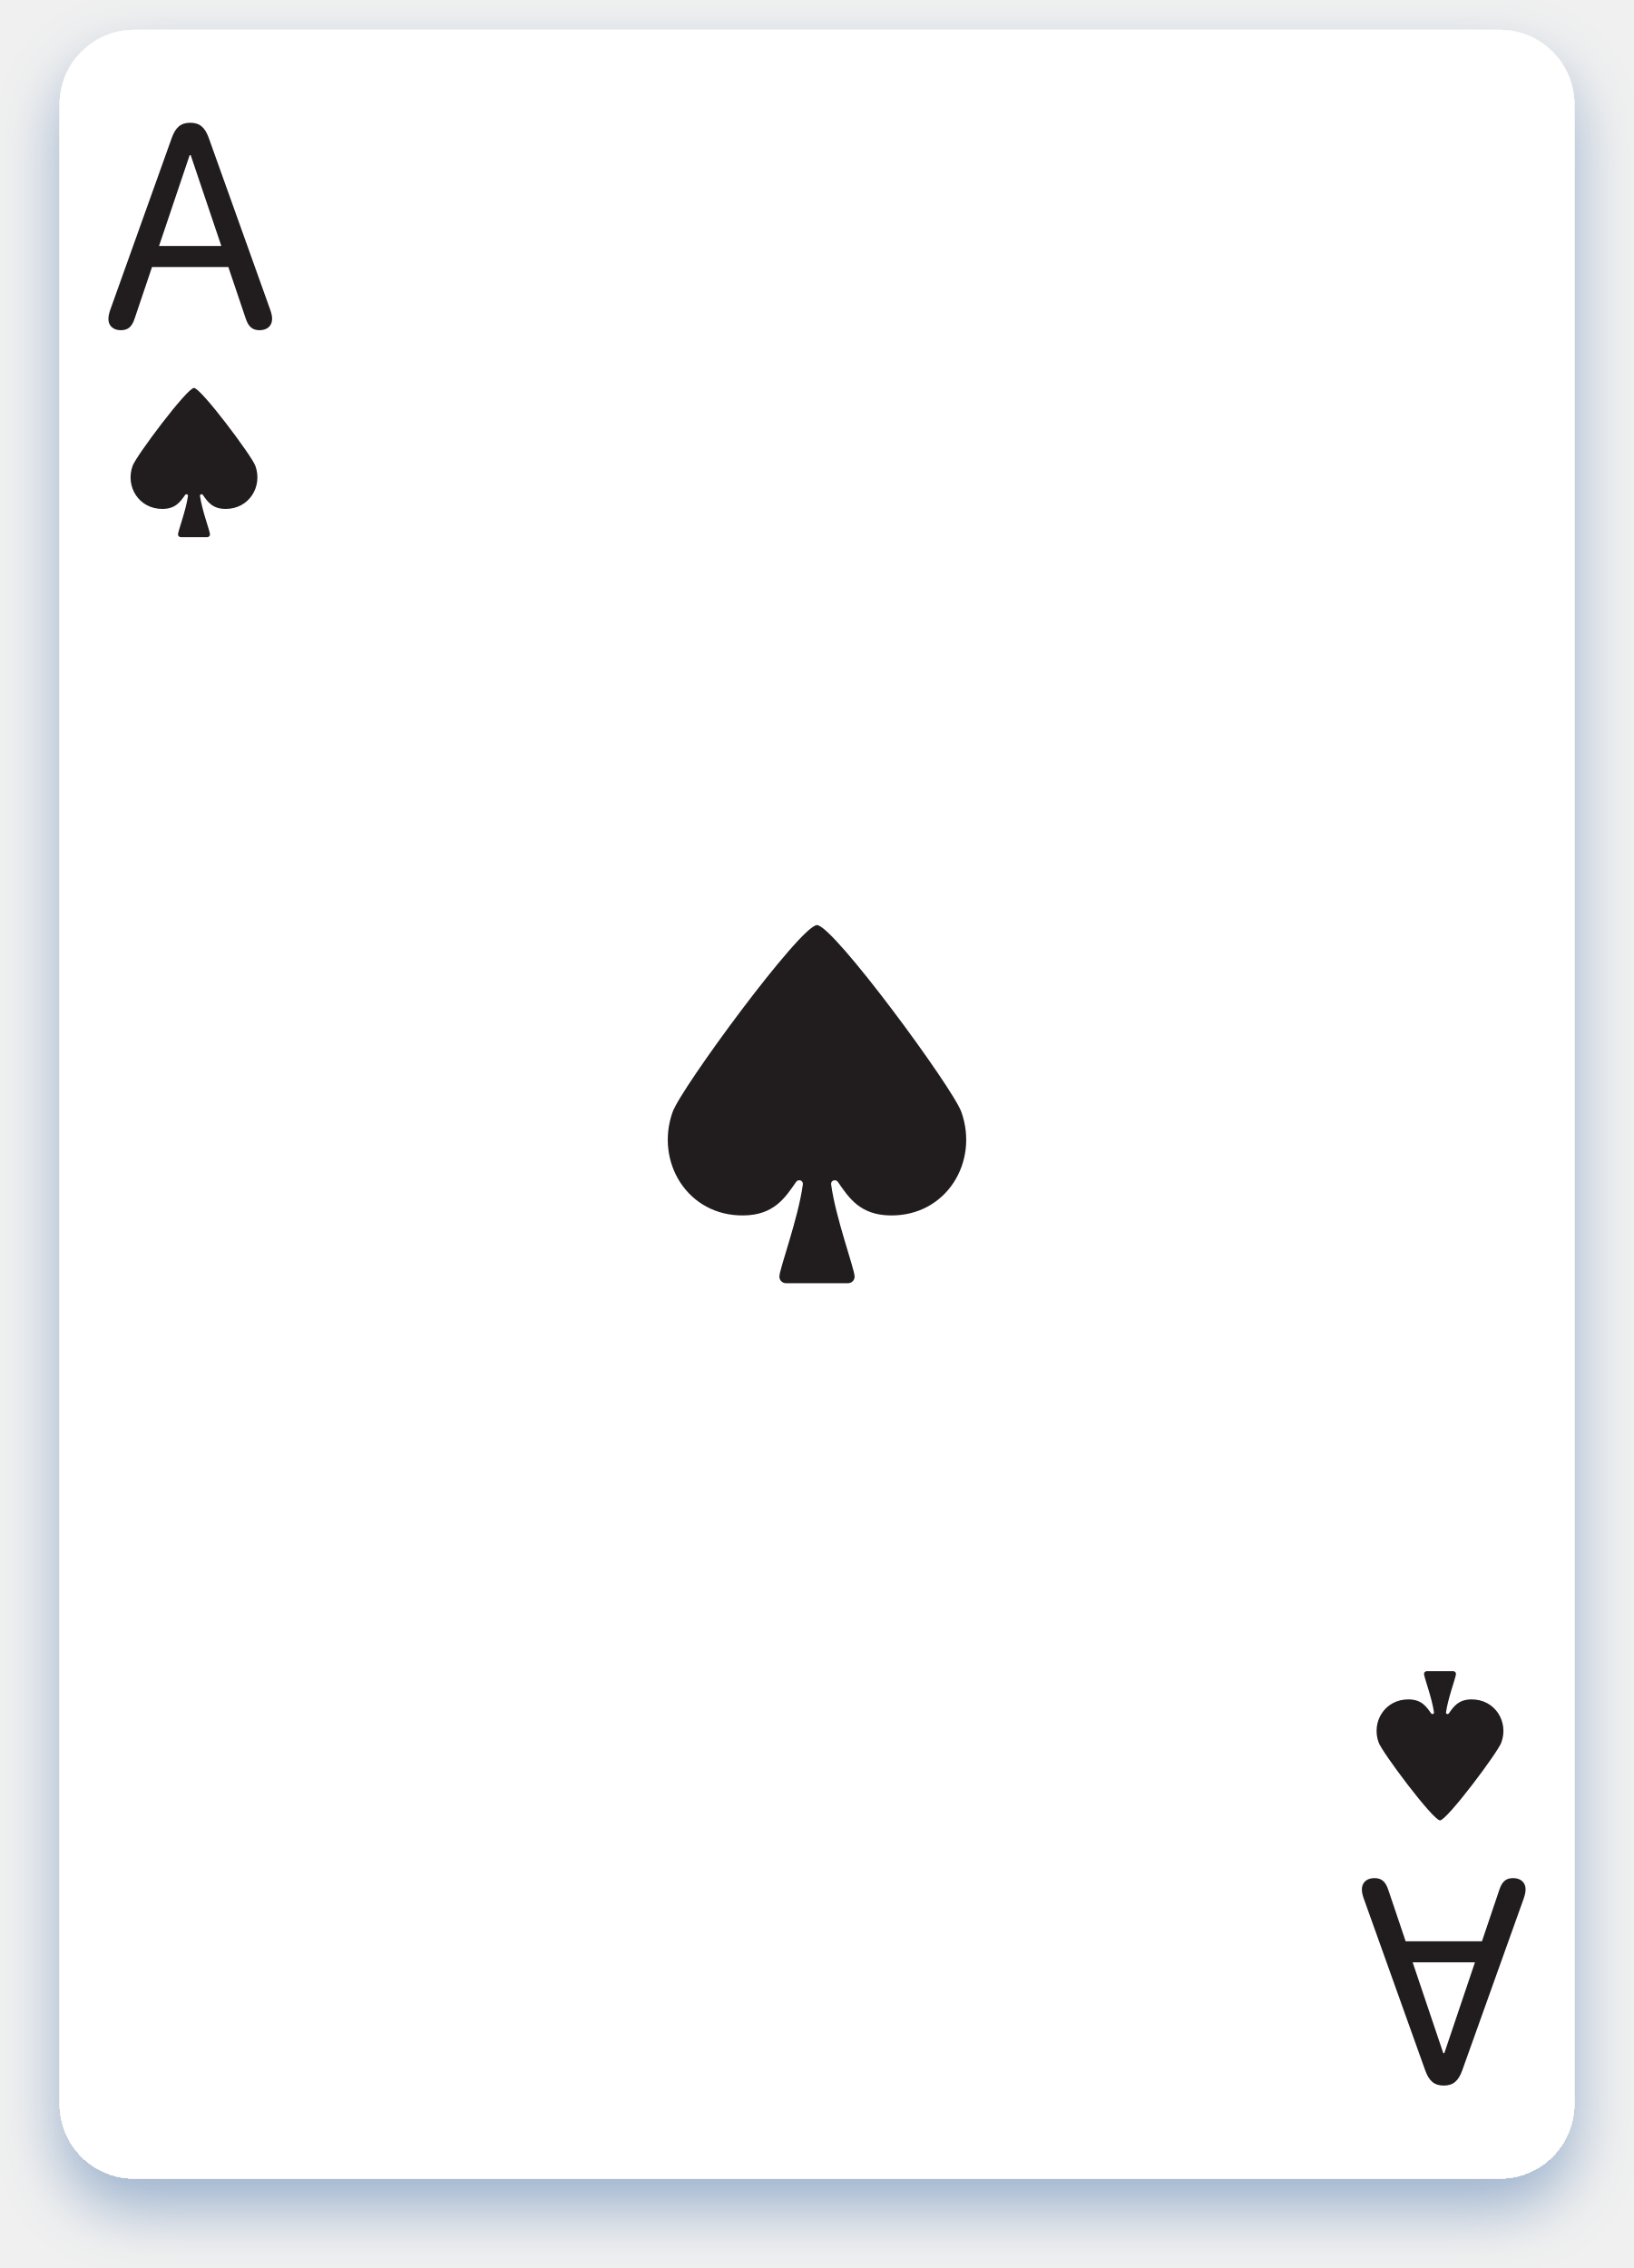
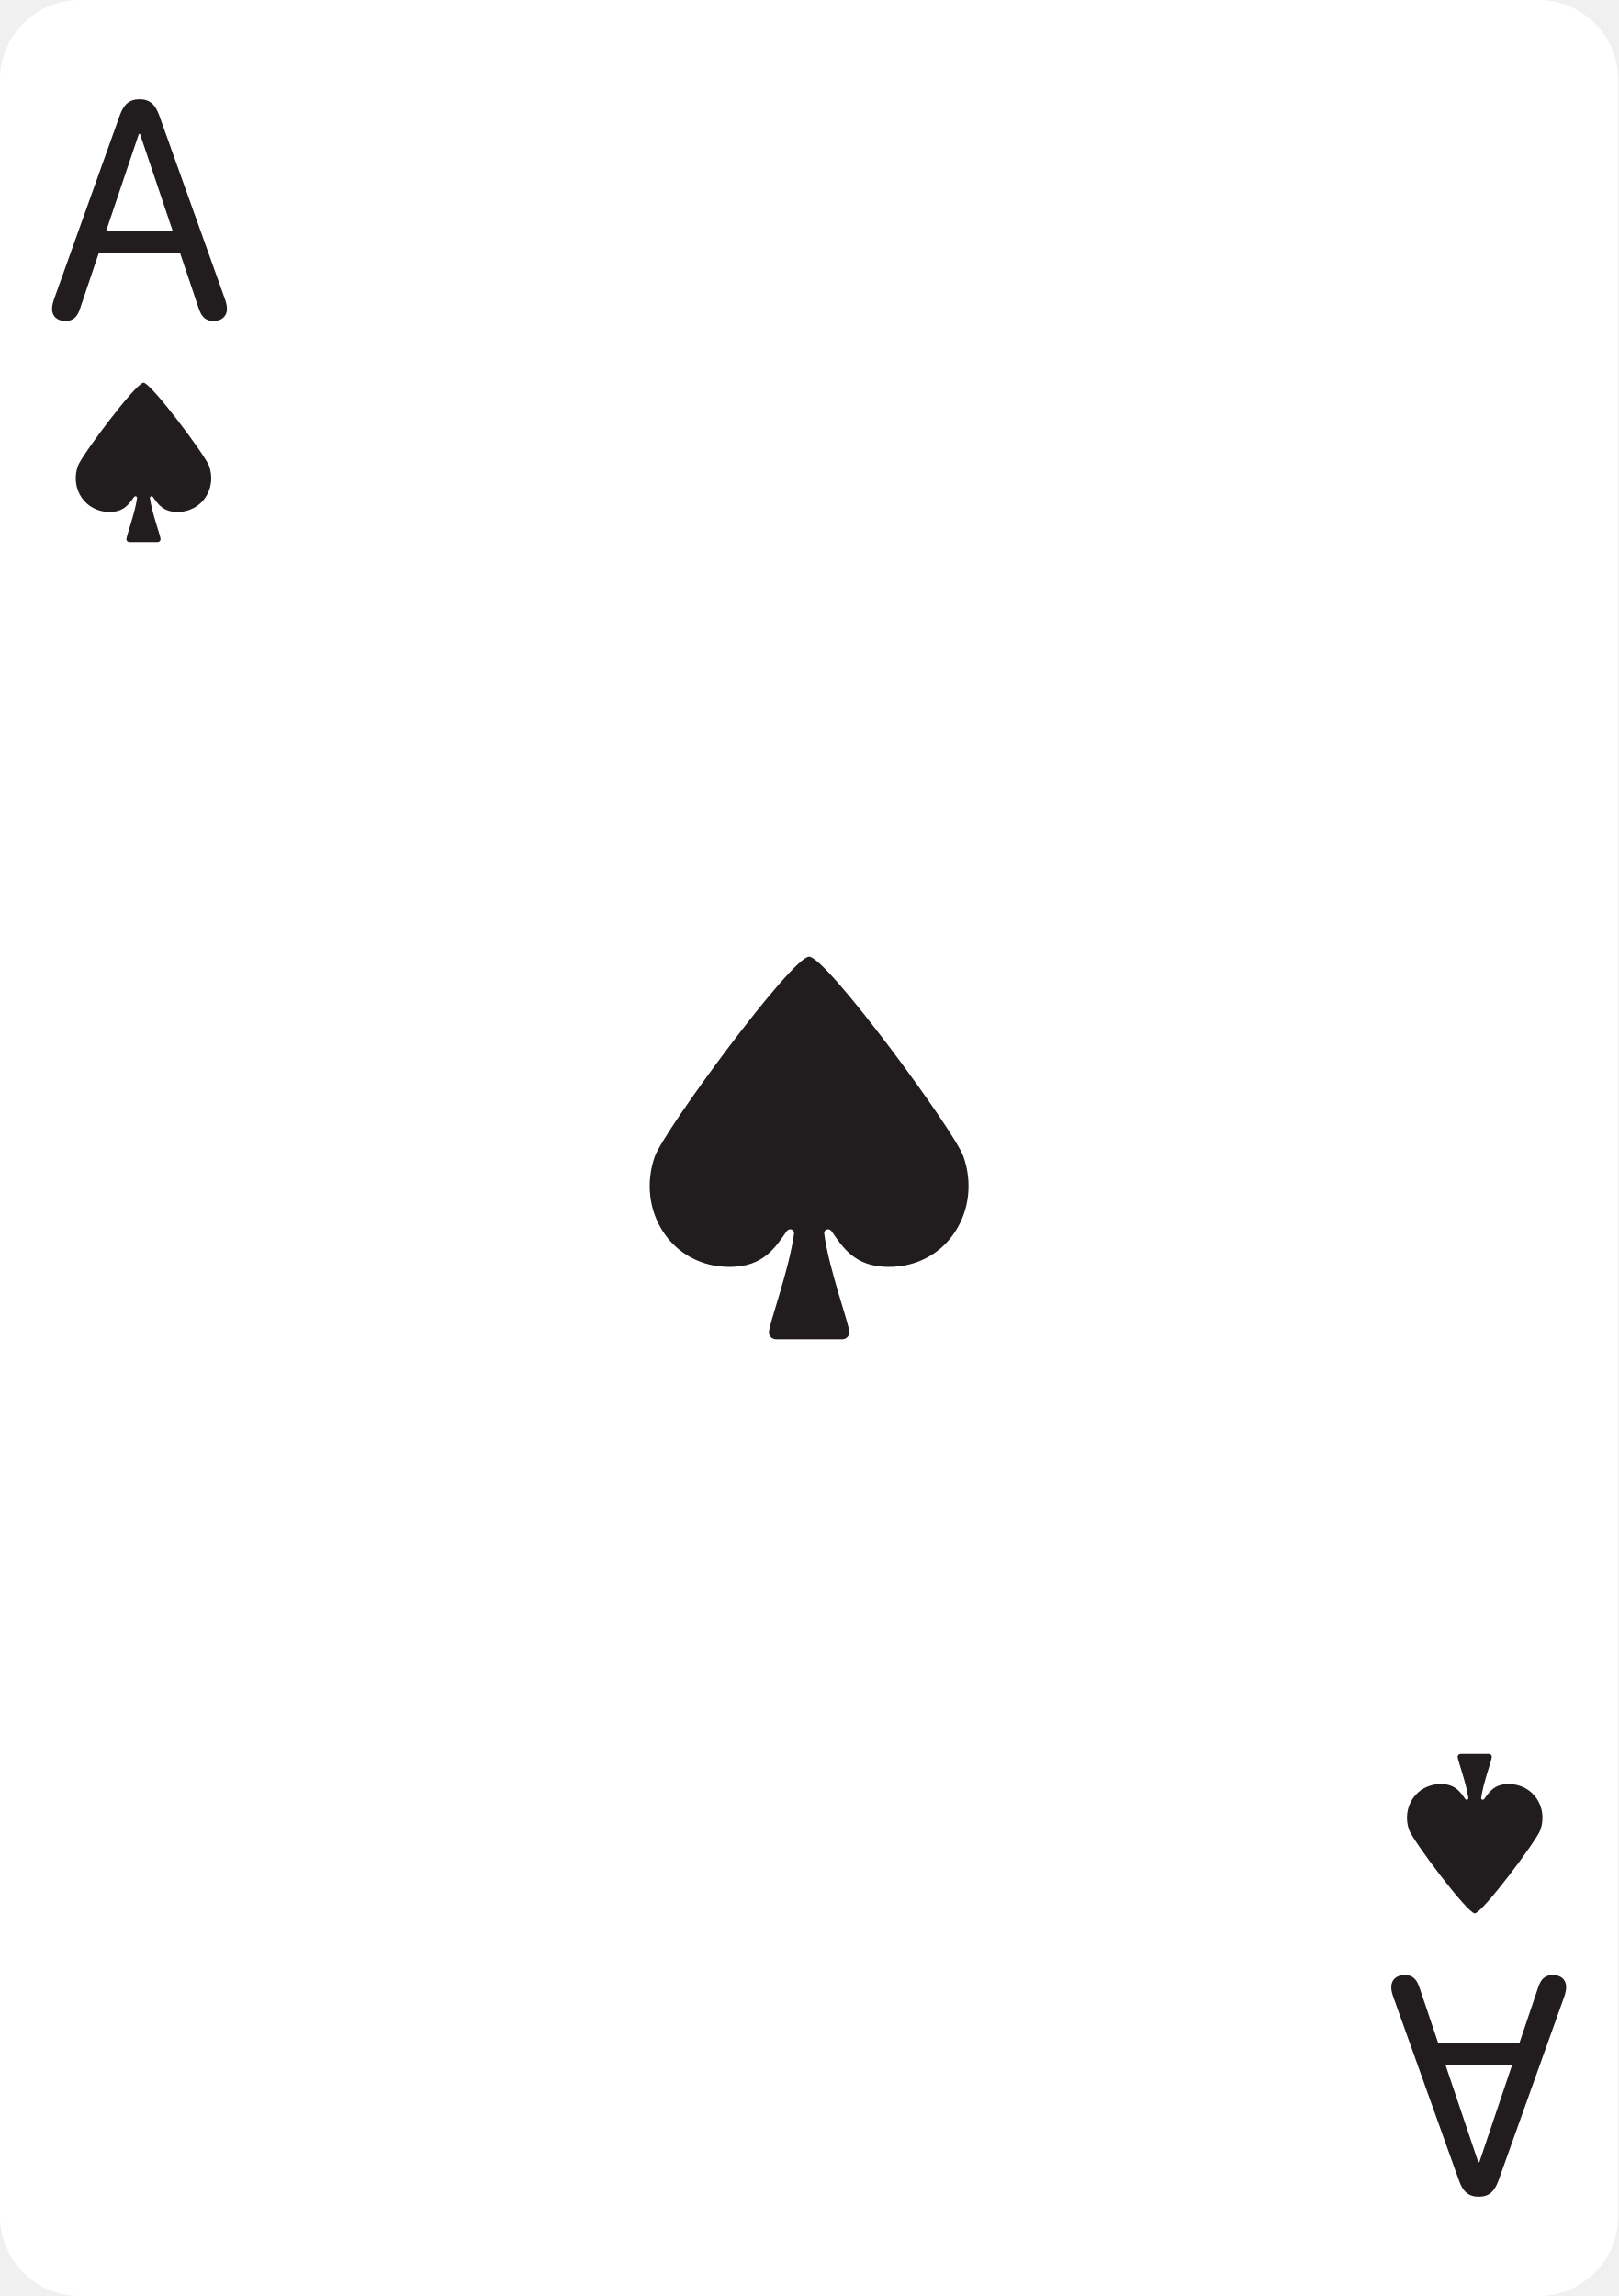
- <svg xmlns="http://www.w3.org/2000/svg" width="219" height="304" viewBox="0 0 219 304" fill="none">
-   <g filter="url(#filter0_d_102_839)">
-     <g clip-path="url(#clip0_102_839)">
-       <rect x="8" y="4" width="203" height="288" rx="10" fill="white" />
-       <path d="M16.191 44.26C15.19 44.26 14.529 43.68 14.529 42.759C14.529 42.358 14.629 41.978 14.79 41.498L23.018 18.495C23.518 17.094 24.219 16.453 25.5 16.453C26.781 16.453 27.482 17.094 27.982 18.495L36.21 41.498C36.371 41.938 36.471 42.358 36.471 42.739C36.471 43.68 35.81 44.26 34.789 44.26C33.828 44.26 33.288 43.8 32.907 42.619L30.605 35.792H20.375L18.073 42.619C17.692 43.82 17.152 44.26 16.191 44.26ZM21.316 32.969H29.664L25.56 20.797H25.42L21.316 32.969Z" fill="#211C1D" />
-       <path d="M24.238 72C24.027 72 23.857 71.837 23.857 71.635C23.857 71.205 24.934 68.382 25.194 66.483C25.226 66.255 24.936 66.164 24.805 66.35C24.177 67.24 23.544 68.192 21.823 68.215C18.615 68.257 16.767 65.21 17.776 62.437C18.271 61.078 25.075 52 26 52C26.924 52 33.729 61.078 34.224 62.437C35.233 65.21 33.385 68.257 30.177 68.215C28.456 68.192 27.823 67.24 27.195 66.35C27.064 66.164 26.774 66.255 26.806 66.483C27.066 68.382 28.143 71.205 28.143 71.635C28.143 71.837 27.973 72 27.762 72H24.238Z" fill="#211C1D" />
-       <path d="M202.809 251.74C203.81 251.74 204.471 252.32 204.471 253.241C204.471 253.642 204.371 254.022 204.21 254.502L195.982 277.505C195.482 278.906 194.781 279.547 193.5 279.547C192.219 279.547 191.518 278.906 191.018 277.505L182.79 254.502C182.629 254.062 182.529 253.642 182.529 253.261C182.529 252.32 183.19 251.74 184.211 251.74C185.172 251.74 185.712 252.2 186.093 253.381L188.395 260.208L198.625 260.208L200.927 253.381C201.308 252.18 201.848 251.74 202.809 251.74ZM197.684 263.031L189.336 263.031L193.44 275.203L193.58 275.203L197.684 263.031Z" fill="#211C1D" />
-       <path d="M194.762 224C194.973 224 195.143 224.164 195.143 224.365C195.143 224.795 194.066 227.617 193.806 229.517C193.774 229.745 194.064 229.836 194.195 229.65C194.823 228.76 195.456 227.808 197.178 227.785C200.385 227.743 202.233 230.79 201.224 233.563C200.729 234.922 193.925 244 193 244C192.075 244 185.271 234.922 184.776 233.563C183.767 230.79 185.615 227.743 188.823 227.785C190.544 227.808 191.177 228.76 191.805 229.65C191.936 229.836 192.226 229.745 192.194 229.517C191.934 227.617 190.857 224.795 190.857 224.365C190.857 224.164 191.027 224 191.238 224L194.762 224Z" fill="#211C1D" />
-       <path d="M105.353 172C104.859 172 104.458 171.608 104.458 171.123C104.458 170.093 106.992 163.318 107.604 158.76C107.678 158.211 106.996 157.993 106.688 158.439C105.211 160.576 103.721 162.861 99.671 162.916C92.123 163.017 87.776 155.704 90.15 149.05C91.314 145.787 107.325 124 109.5 124C111.675 124 127.686 145.787 128.85 149.05C131.224 155.704 126.877 163.017 119.329 162.916C115.279 162.861 113.789 160.576 112.312 158.439C112.004 157.993 111.322 158.211 111.396 158.76C112.008 163.318 114.542 170.093 114.542 171.123C114.542 171.608 114.141 172 113.647 172H105.353Z" fill="#211C1D" />
-     </g>
+ <svg xmlns="http://www.w3.org/2000/svg" width="203" height="288" viewBox="0 0 203 288" fill="none">
+   <g clip-path="url(#clip0_102_839)">
+     <rect width="203" height="288" rx="10" fill="white" />
+     <path d="M8.191 40.26C7.19 40.26 6.529 39.68 6.529 38.759C6.529 38.358 6.629 37.978 6.79 37.498L15.018 14.495C15.518 13.094 16.219 12.453 17.5 12.453C18.781 12.453 19.482 13.094 19.982 14.495L28.21 37.498C28.371 37.938 28.471 38.358 28.471 38.739C28.471 39.68 27.81 40.26 26.789 40.26C25.828 40.26 25.288 39.8 24.907 38.619L22.605 31.792H12.375L10.073 38.619C9.692 39.82 9.152 40.26 8.191 40.26ZM13.316 28.969H21.664L17.56 16.797H17.42L13.316 28.969Z" fill="#211C1D" />
+     <path d="M16.238 68C16.027 68 15.857 67.837 15.857 67.635C15.857 67.205 16.934 64.382 17.194 62.483C17.226 62.255 16.936 62.164 16.805 62.349C16.177 63.24 15.544 64.192 13.822 64.215C10.615 64.257 8.767 61.21 9.776 58.437C10.271 57.078 17.075 48 18 48C18.924 48 25.729 57.078 26.224 58.437C27.233 61.21 25.385 64.257 22.177 64.215C20.456 64.192 19.823 63.24 19.195 62.349C19.064 62.164 18.774 62.255 18.806 62.483C19.066 64.382 20.143 67.205 20.143 67.635C20.143 67.837 19.973 68 19.762 68H16.238Z" fill="#211C1D" />
+     <path d="M194.809 247.74C195.81 247.74 196.471 248.32 196.471 249.241C196.471 249.642 196.371 250.022 196.21 250.502L187.982 273.505C187.482 274.906 186.781 275.547 185.5 275.547C184.219 275.547 183.518 274.906 183.018 273.505L174.79 250.502C174.629 250.062 174.529 249.642 174.529 249.261C174.529 248.32 175.19 247.74 176.211 247.74C177.172 247.74 177.712 248.2 178.093 249.381L180.395 256.208L190.625 256.208L192.927 249.381C193.308 248.18 193.848 247.74 194.809 247.74ZM189.684 259.031L181.336 259.031L185.44 271.203L185.58 271.203L189.684 259.031Z" fill="#211C1D" />
+     <path d="M186.762 220C186.973 220 187.143 220.164 187.143 220.365C187.143 220.795 186.066 223.617 185.806 225.517C185.774 225.745 186.064 225.836 186.195 225.65C186.823 224.76 187.456 223.808 189.178 223.785C192.385 223.743 194.233 226.79 193.224 229.563C192.729 230.922 185.925 240 185 240C184.075 240 177.271 230.922 176.776 229.563C175.767 226.79 177.615 223.743 180.823 223.785C182.544 223.808 183.177 224.76 183.805 225.65C183.936 225.836 184.226 225.745 184.194 225.517C183.934 223.617 182.857 220.795 182.857 220.365C182.857 220.164 183.027 220 183.238 220L186.762 220Z" fill="#211C1D" />
+     <path d="M97.353 168C96.859 168 96.458 167.608 96.458 167.123C96.458 166.093 98.992 159.318 99.604 154.76C99.678 154.211 98.996 153.993 98.688 154.439C97.21 156.576 95.722 158.861 91.671 158.916C84.123 159.017 79.776 151.704 82.15 145.05C83.314 141.787 99.325 120 101.5 120C103.675 120 119.686 141.787 120.85 145.05C123.224 151.704 118.877 159.017 111.329 158.916C107.279 158.861 105.789 156.576 104.312 154.439C104.004 153.993 103.322 154.211 103.396 154.76C104.008 159.318 106.542 166.093 106.542 167.123C106.542 167.608 106.141 168 105.647 168H97.353Z" fill="#211C1D" />
  </g>
  <defs>
-     <filter id="filter0_d_102_839" x="0" y="0" width="219" height="304" filterUnits="userSpaceOnUse" color-interpolation-filters="sRGB">
-       <feFlood flood-opacity="0" result="BackgroundImageFix" />
-       <feColorMatrix in="SourceAlpha" type="matrix" values="0 0 0 0 0 0 0 0 0 0 0 0 0 0 0 0 0 0 127 0" result="hardAlpha" />
-       <feOffset dy="4" />
-       <feGaussianBlur stdDeviation="4" />
-       <feComposite in2="hardAlpha" operator="out" />
-       <feColorMatrix type="matrix" values="0 0 0 0 0.615 0 0 0 0 0.701 0 0 0 0 0.806 0 0 0 1 0" />
-       <feBlend mode="normal" in2="BackgroundImageFix" result="effect1_dropShadow_102_839" />
-       <feBlend mode="normal" in="SourceGraphic" in2="effect1_dropShadow_102_839" result="shape" />
-     </filter>
    <clipPath id="clip0_102_839">
-       <rect x="8" y="4" width="203" height="288" rx="10" fill="white" />
+       <rect width="203" height="288" rx="10" fill="white" />
    </clipPath>
  </defs>
</svg>
